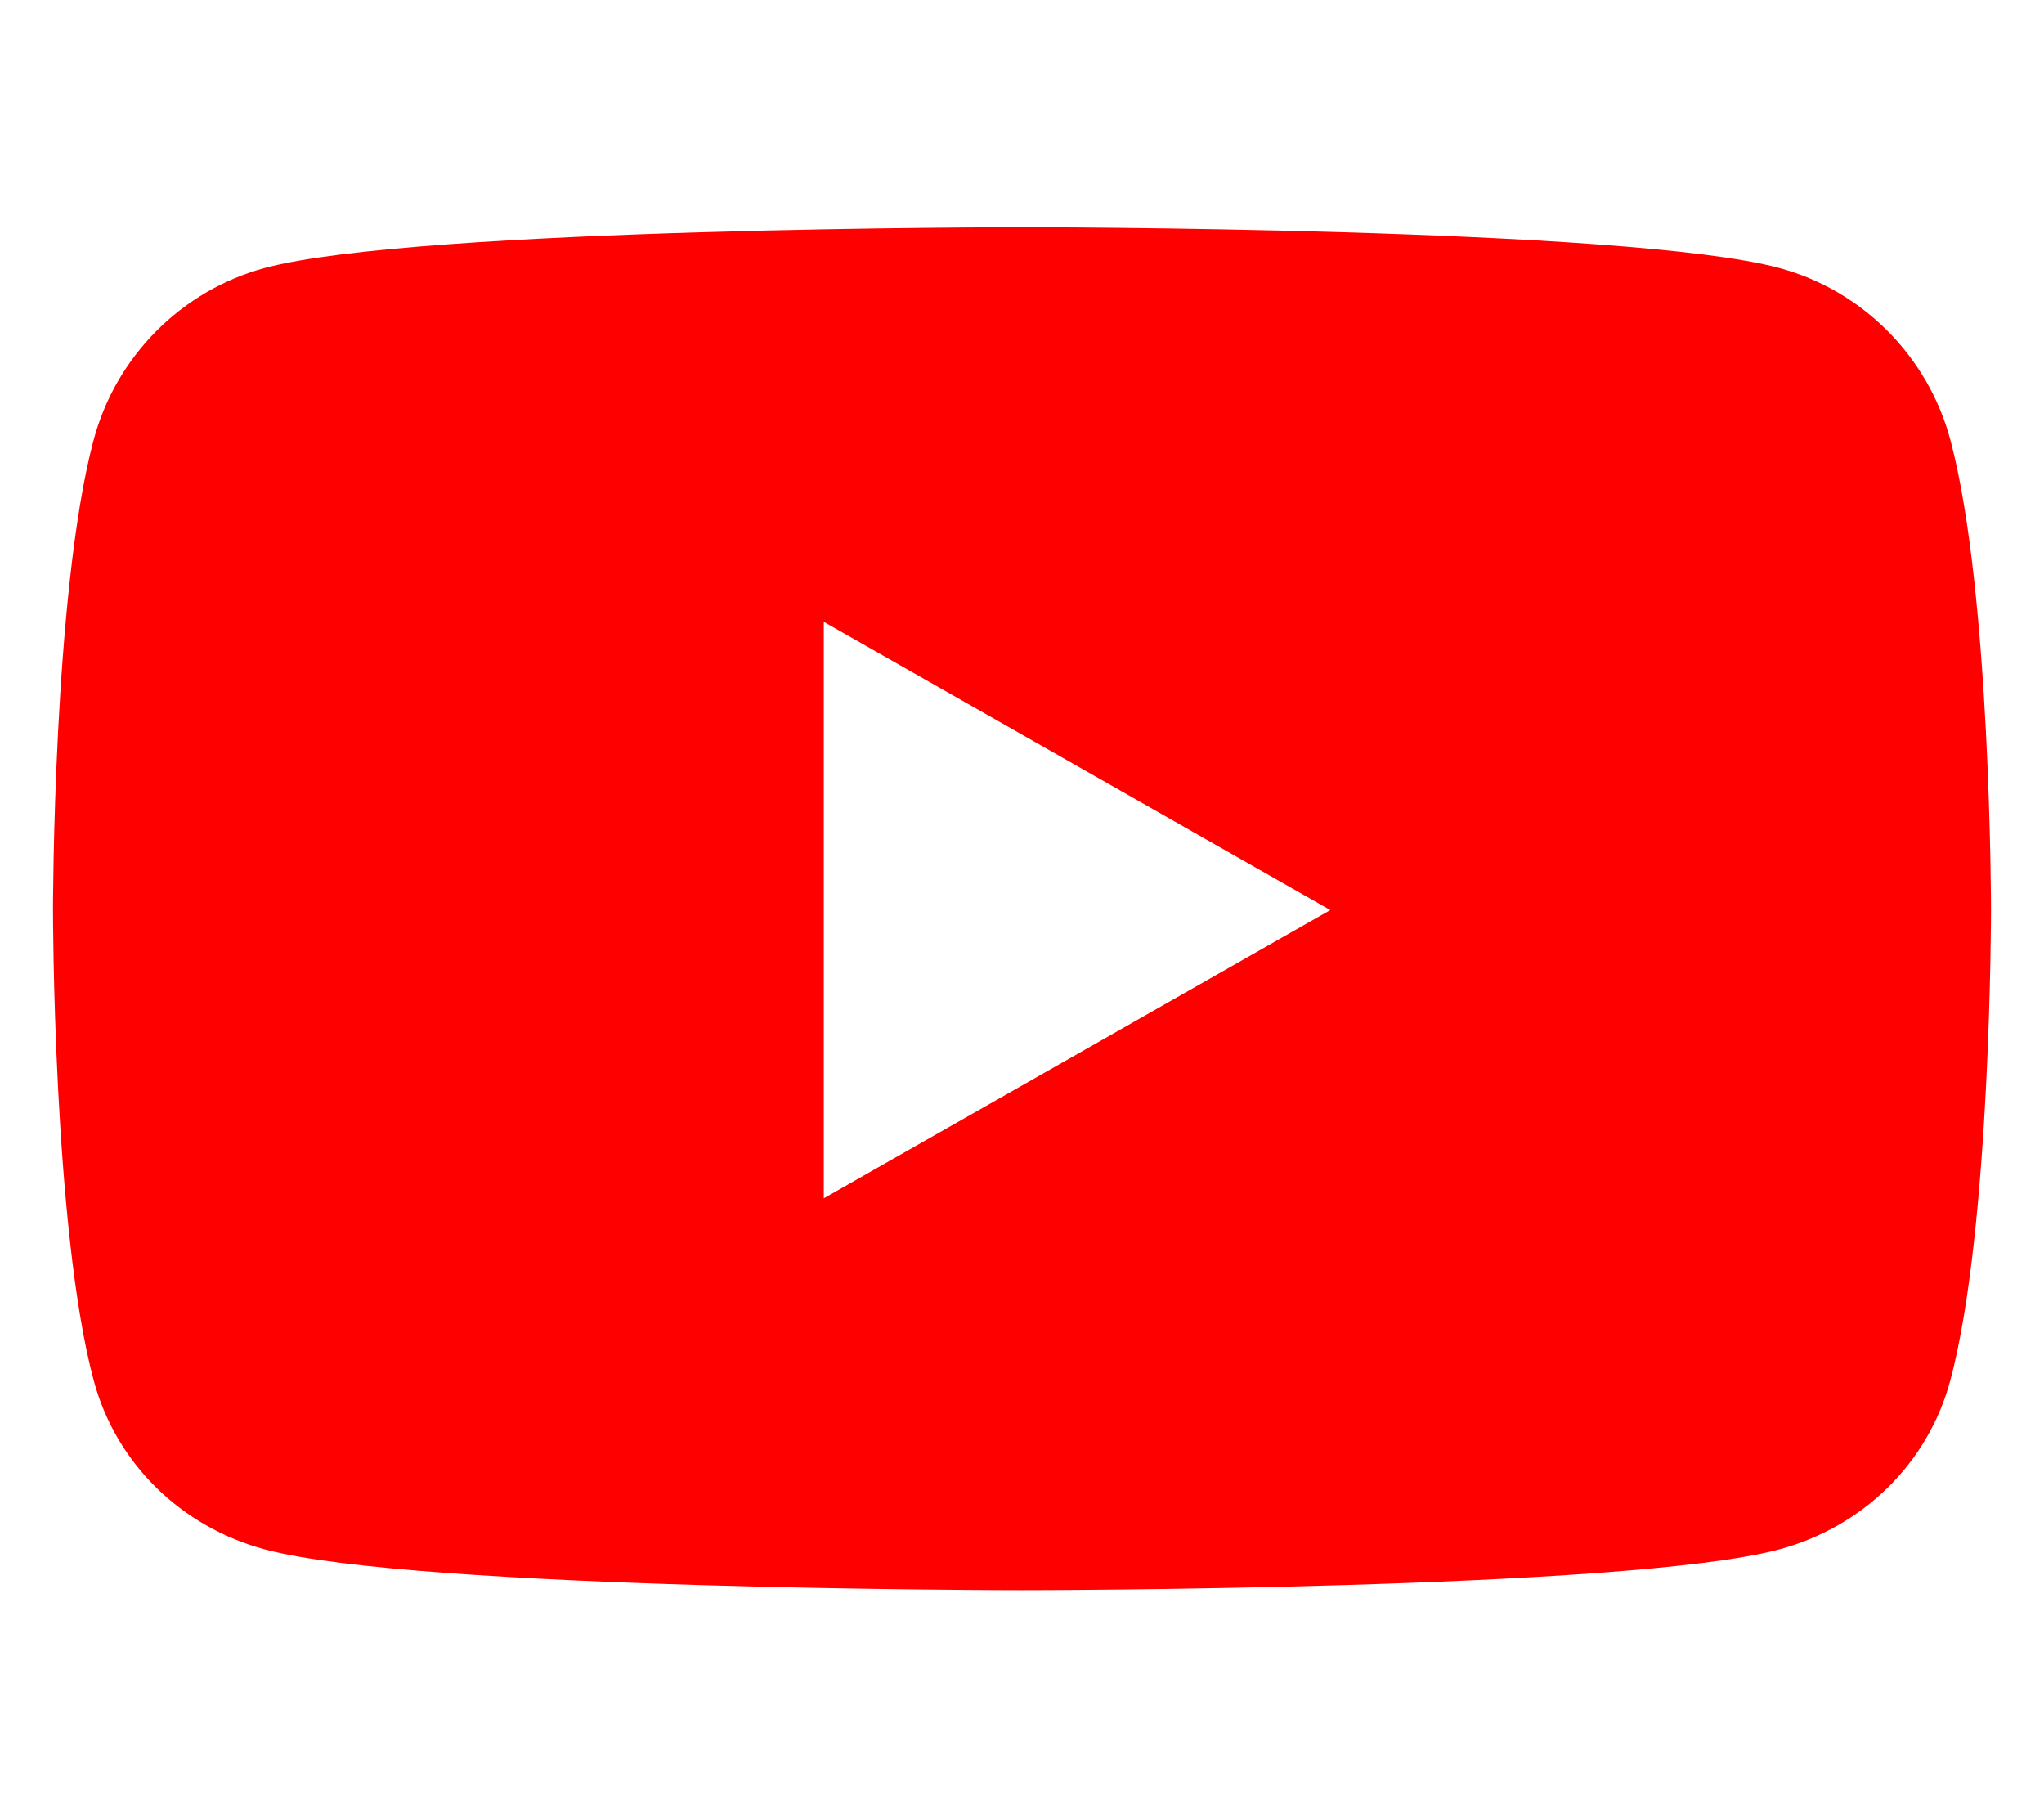
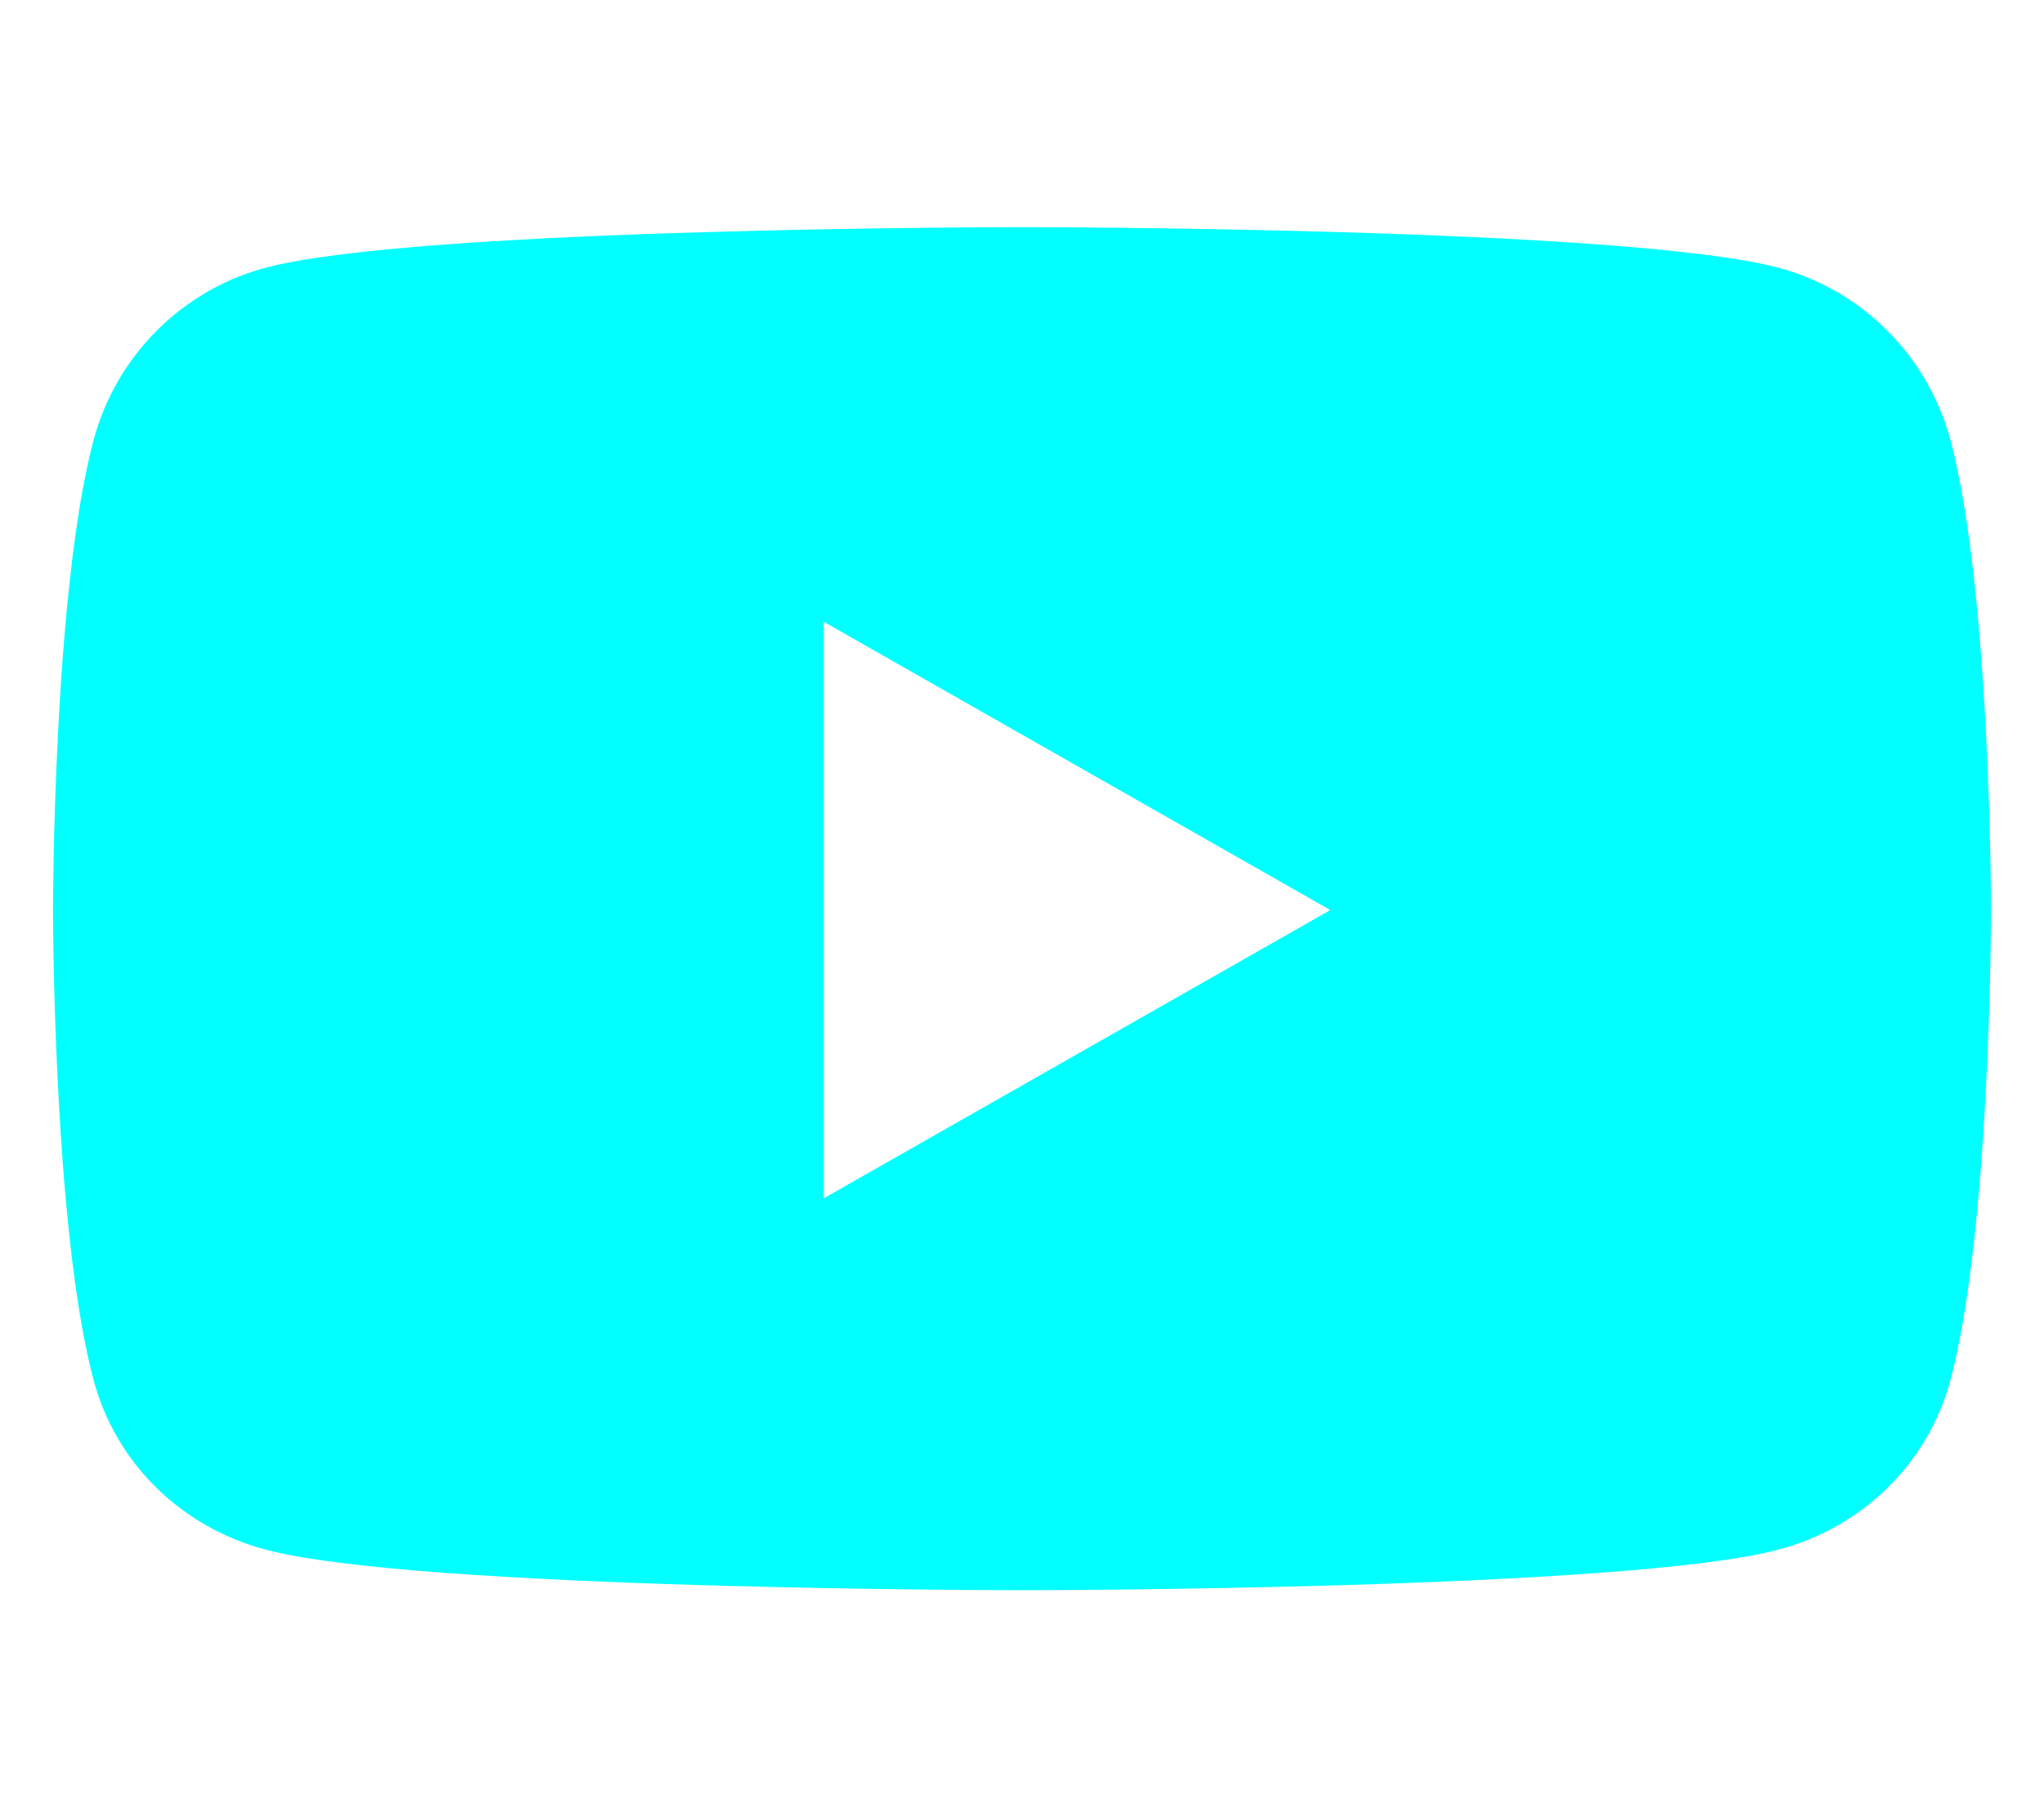
<svg xmlns="http://www.w3.org/2000/svg" viewBox="0 0 576 512">
-   <path fill="red" d="M549.655 124.083c-6.281-23.65-24.787-42.276-48.284-48.597C458.781 64 288 64 288 64S117.22 64 74.629 75.486c-23.497 6.322-42.003 24.947-48.284 48.597-11.412 42.867-11.412 132.305-11.412 132.305s0 89.438 11.412 132.305c6.281 23.65 24.787 41.5 48.284 47.821C117.22 448 288 448 288 448s170.78 0 213.371-11.486c23.497-6.321 42.003-24.171 48.284-47.821 11.412-42.867 11.412-132.305 11.412-132.305s0-89.438-11.412-132.305zm-317.51 213.508V175.185l142.739 81.205-142.739 81.201z" />
+   <path fill="aqua" d="M549.655 124.083c-6.281-23.65-24.787-42.276-48.284-48.597C458.781 64 288 64 288 64S117.22 64 74.629 75.486c-23.497 6.322-42.003 24.947-48.284 48.597-11.412 42.867-11.412 132.305-11.412 132.305s0 89.438 11.412 132.305c6.281 23.65 24.787 41.5 48.284 47.821C117.22 448 288 448 288 448s170.78 0 213.371-11.486c23.497-6.321 42.003-24.171 48.284-47.821 11.412-42.867 11.412-132.305 11.412-132.305s0-89.438-11.412-132.305zm-317.51 213.508V175.185l142.739 81.205-142.739 81.201z" />
</svg>
